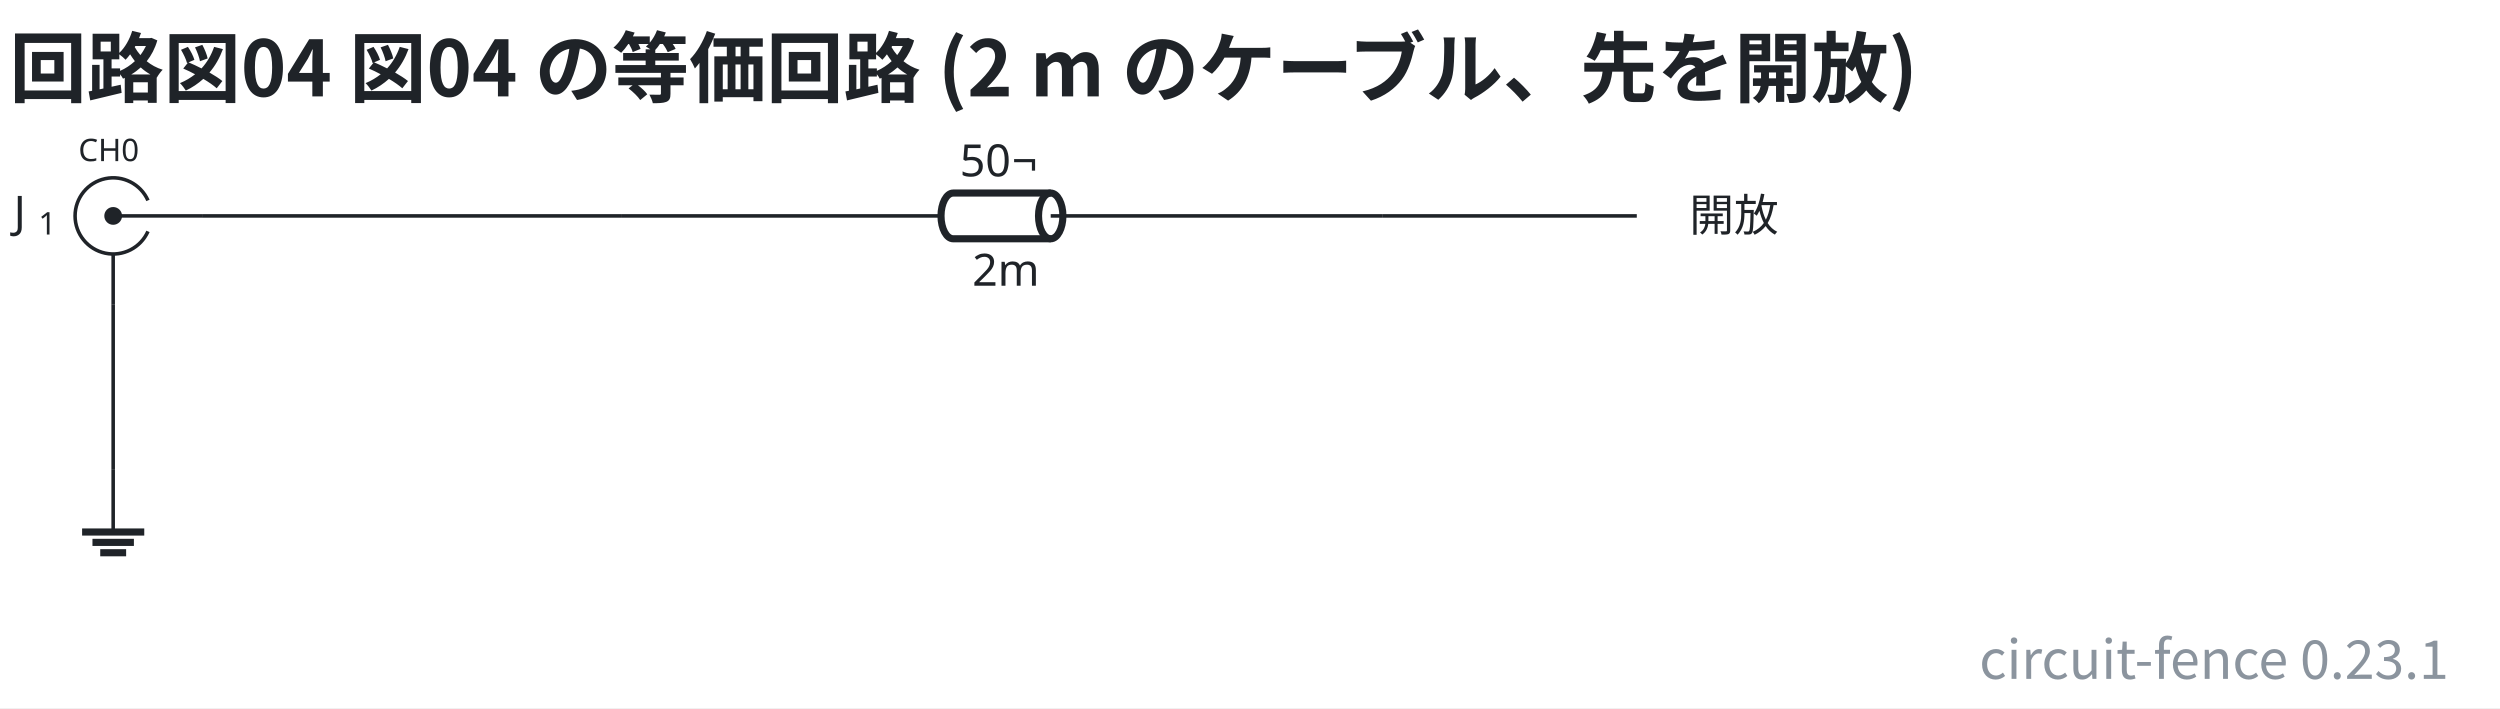
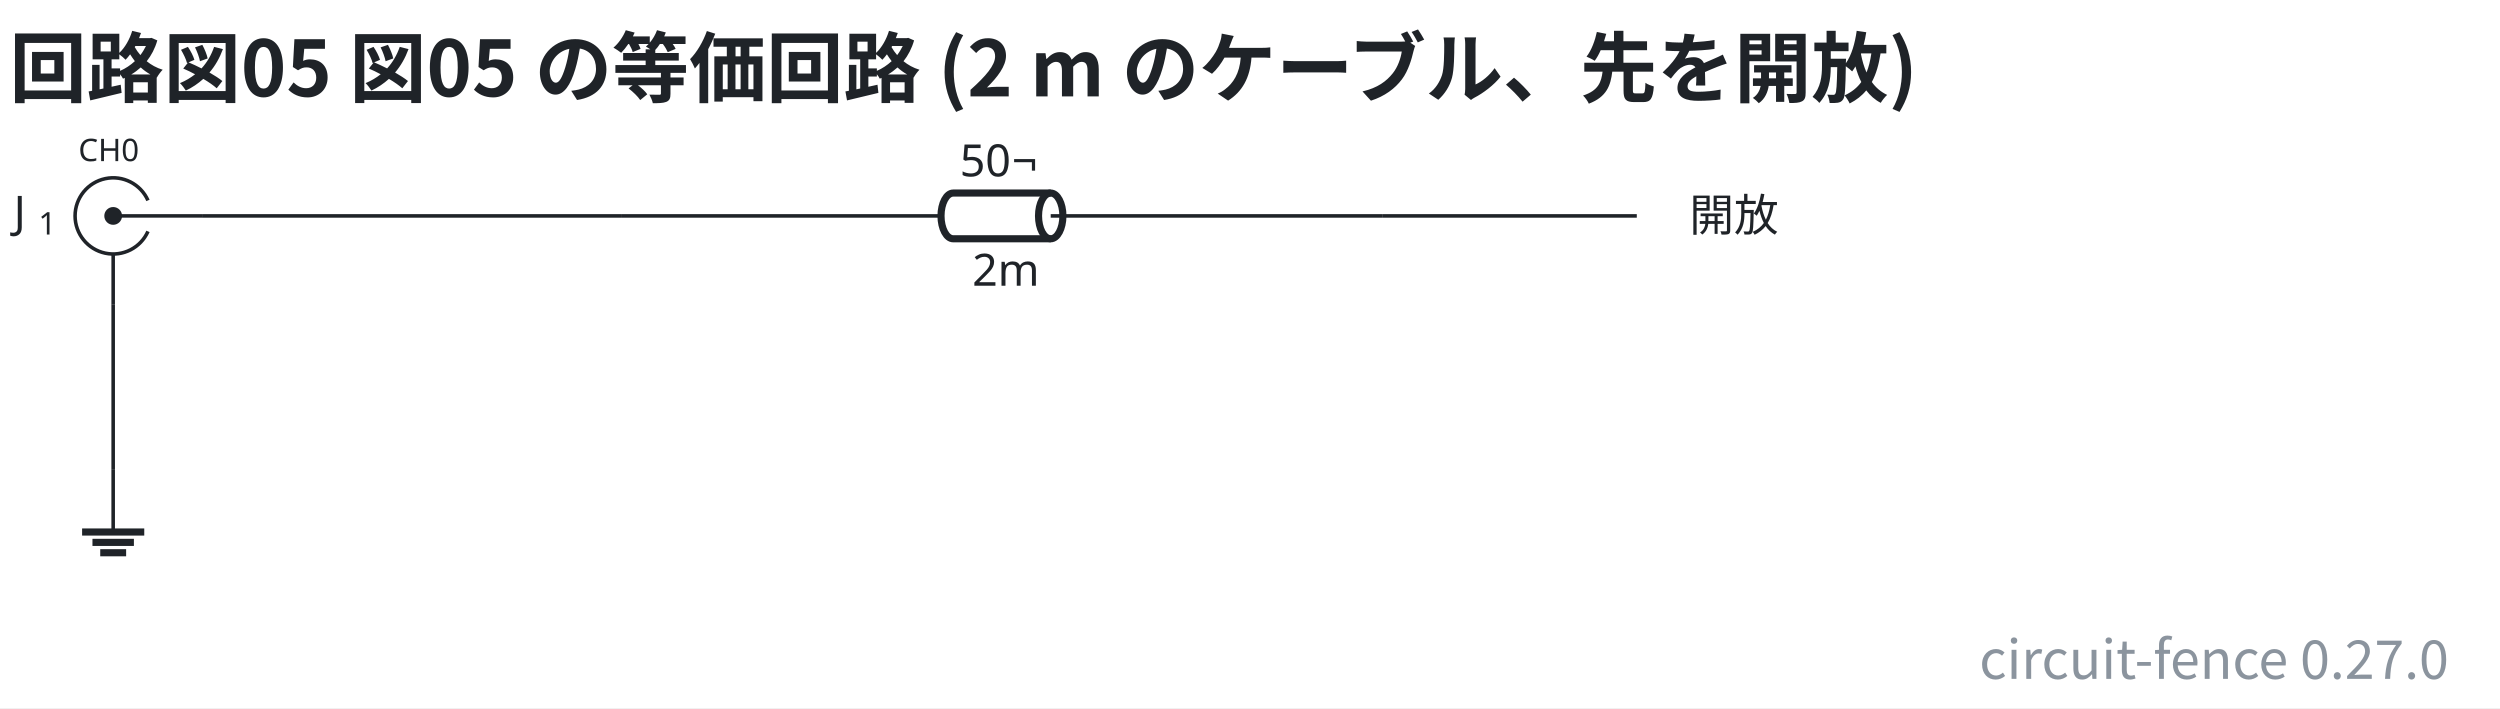
- <svg xmlns="http://www.w3.org/2000/svg" data-figure-paper="#ffffff" data-circuit-fence="0.23.1" fill="#1f2328" width="746.979" height="211.573" viewBox="-72 -72 560.235 158.68">
+ <svg xmlns="http://www.w3.org/2000/svg" data-figure-paper="#ffffff" data-circuit-fence="0.27.0" fill="#1f2328" width="746.979" height="211.573" viewBox="-72 -72 560.235 158.68">
  <rect x="-72" y="-72" width="560.235" height="158.68" fill="#ffffff" />
  <g stroke="#1f2328" stroke-miterlimit="10" stroke-width=".8">
    <path fill="none" d="M-38.84-20.144a8.536 8.536 0 1 1 0-6.943m12.12 3.472h-19.917m0 19.917v-11.38" />
    <path stroke="none" d="M-48.629-23.615a1.992 1.992 0 1 1 3.984 0 1.992 1.992 0 0 1-3.984 0m1.992 0" />
    <text x="-103.542" y="-137.426" stroke="none" font-family="cmr7" font-size="7" transform="translate(49.107 101.542)">CH0</text>
    <g stroke="none">
      <text x="-103.542" y="-137.426" font-family="cmmi10" font-size="10" transform="translate(34.605 116.478)">J</text>
      <text x="-97.997" y="-135.926" font-family="cmr7" font-size="7" transform="translate(34.605 116.478)">1</text>
    </g>
    <path fill="none" d="M67.174-23.615h.4m-.4 0h71.701m27.315 0h71.7m-.399 0h.4" />
    <g fill="none" stroke-width="1.6">
      <path d="M163.458-28.736h-21.852c-1.508 0-2.731 2.293-2.731 5.121s1.223 5.122 2.731 5.122h21.852" />
      <path d="M166.19-23.615c0 2.829-1.223 5.122-2.732 5.122-1.508 0-2.731-2.293-2.731-5.122s1.223-5.121 2.731-5.121c1.509 0 2.732 2.293 2.732 5.121Zm-2.732 0" />
    </g>
    <path fill="none" d="M163.458-23.615h2.732" />
    <text x="-103.542" y="-137.426" stroke="none" font-family="cmr10" font-size="10" transform="translate(249.408 129.46)">2m</text>
    <g stroke="none" font-family="cmr10" font-size="10">
      <text x="-103.542" y="-137.426" transform="translate(246.63 104.948)">50</text>
      <text x="-91.876" y="-137.426" transform="translate(246.63 104.948)">¬</text>
    </g>
    <path fill="none" d="M-46.637 33.29v13.931" />
    <path fill="none" stroke-width="1.6" d="M-53.602 47.221h13.93m-11.608 2.322h9.287m-7.546 2.322h5.804" />
    <path fill="none" d="M-26.72-23.615h93.894M237.89-23.615h56.906M-46.637-3.698v36.989" />
    <g>
      <text x="-103.542" y="-137.426" fill="#1f2328" stroke="none" font-family="'Noto Sans CJK JP','Noto Sans JP','Hiragino Sans','Yu Gothic',sans-serif" font-size="10" transform="translate(410.12 117.228)">開放</text>
    </g>
    <g>
-       <text x="-103.542" y="-137.426" fill="#1f2328" stroke="none" font-family="'Noto Sans CJK JP','Noto Sans JP','Hiragino Sans','Yu Gothic',sans-serif" font-size="17.28" transform="translate(33.672 87.026)" font-weight="bold">回路図04 図04 の等価回路 (2 m のケーブル、先を開放)</text>
+       <text x="-103.542" y="-137.426" fill="#1f2328" stroke="none" font-family="'Noto Sans CJK JP','Noto Sans JP','Hiragino Sans','Yu Gothic',sans-serif" font-size="17.28" transform="translate(33.672 87.026)" font-weight="bold">回路図05 図05 の等価回路 (2 m のケーブル、先を開放)</text>
    </g>
    <g>
-       <text x="-103.542" y="-137.426" fill="#8b949e" stroke="none" font-family="'Noto Sans CJK JP','Noto Sans JP','Hiragino Sans','Yu Gothic',sans-serif" font-size="12" transform="translate(580.299 217.563)" text-anchor="end">circuit-fence 0.23.1</text>
+       <text x="-103.542" y="-137.426" fill="#8b949e" stroke="none" font-family="'Noto Sans CJK JP','Noto Sans JP','Hiragino Sans','Yu Gothic',sans-serif" font-size="12" transform="translate(580.299 217.563)" text-anchor="end">circuit-fence 0.27.0</text>
    </g>
  </g>
</svg>
